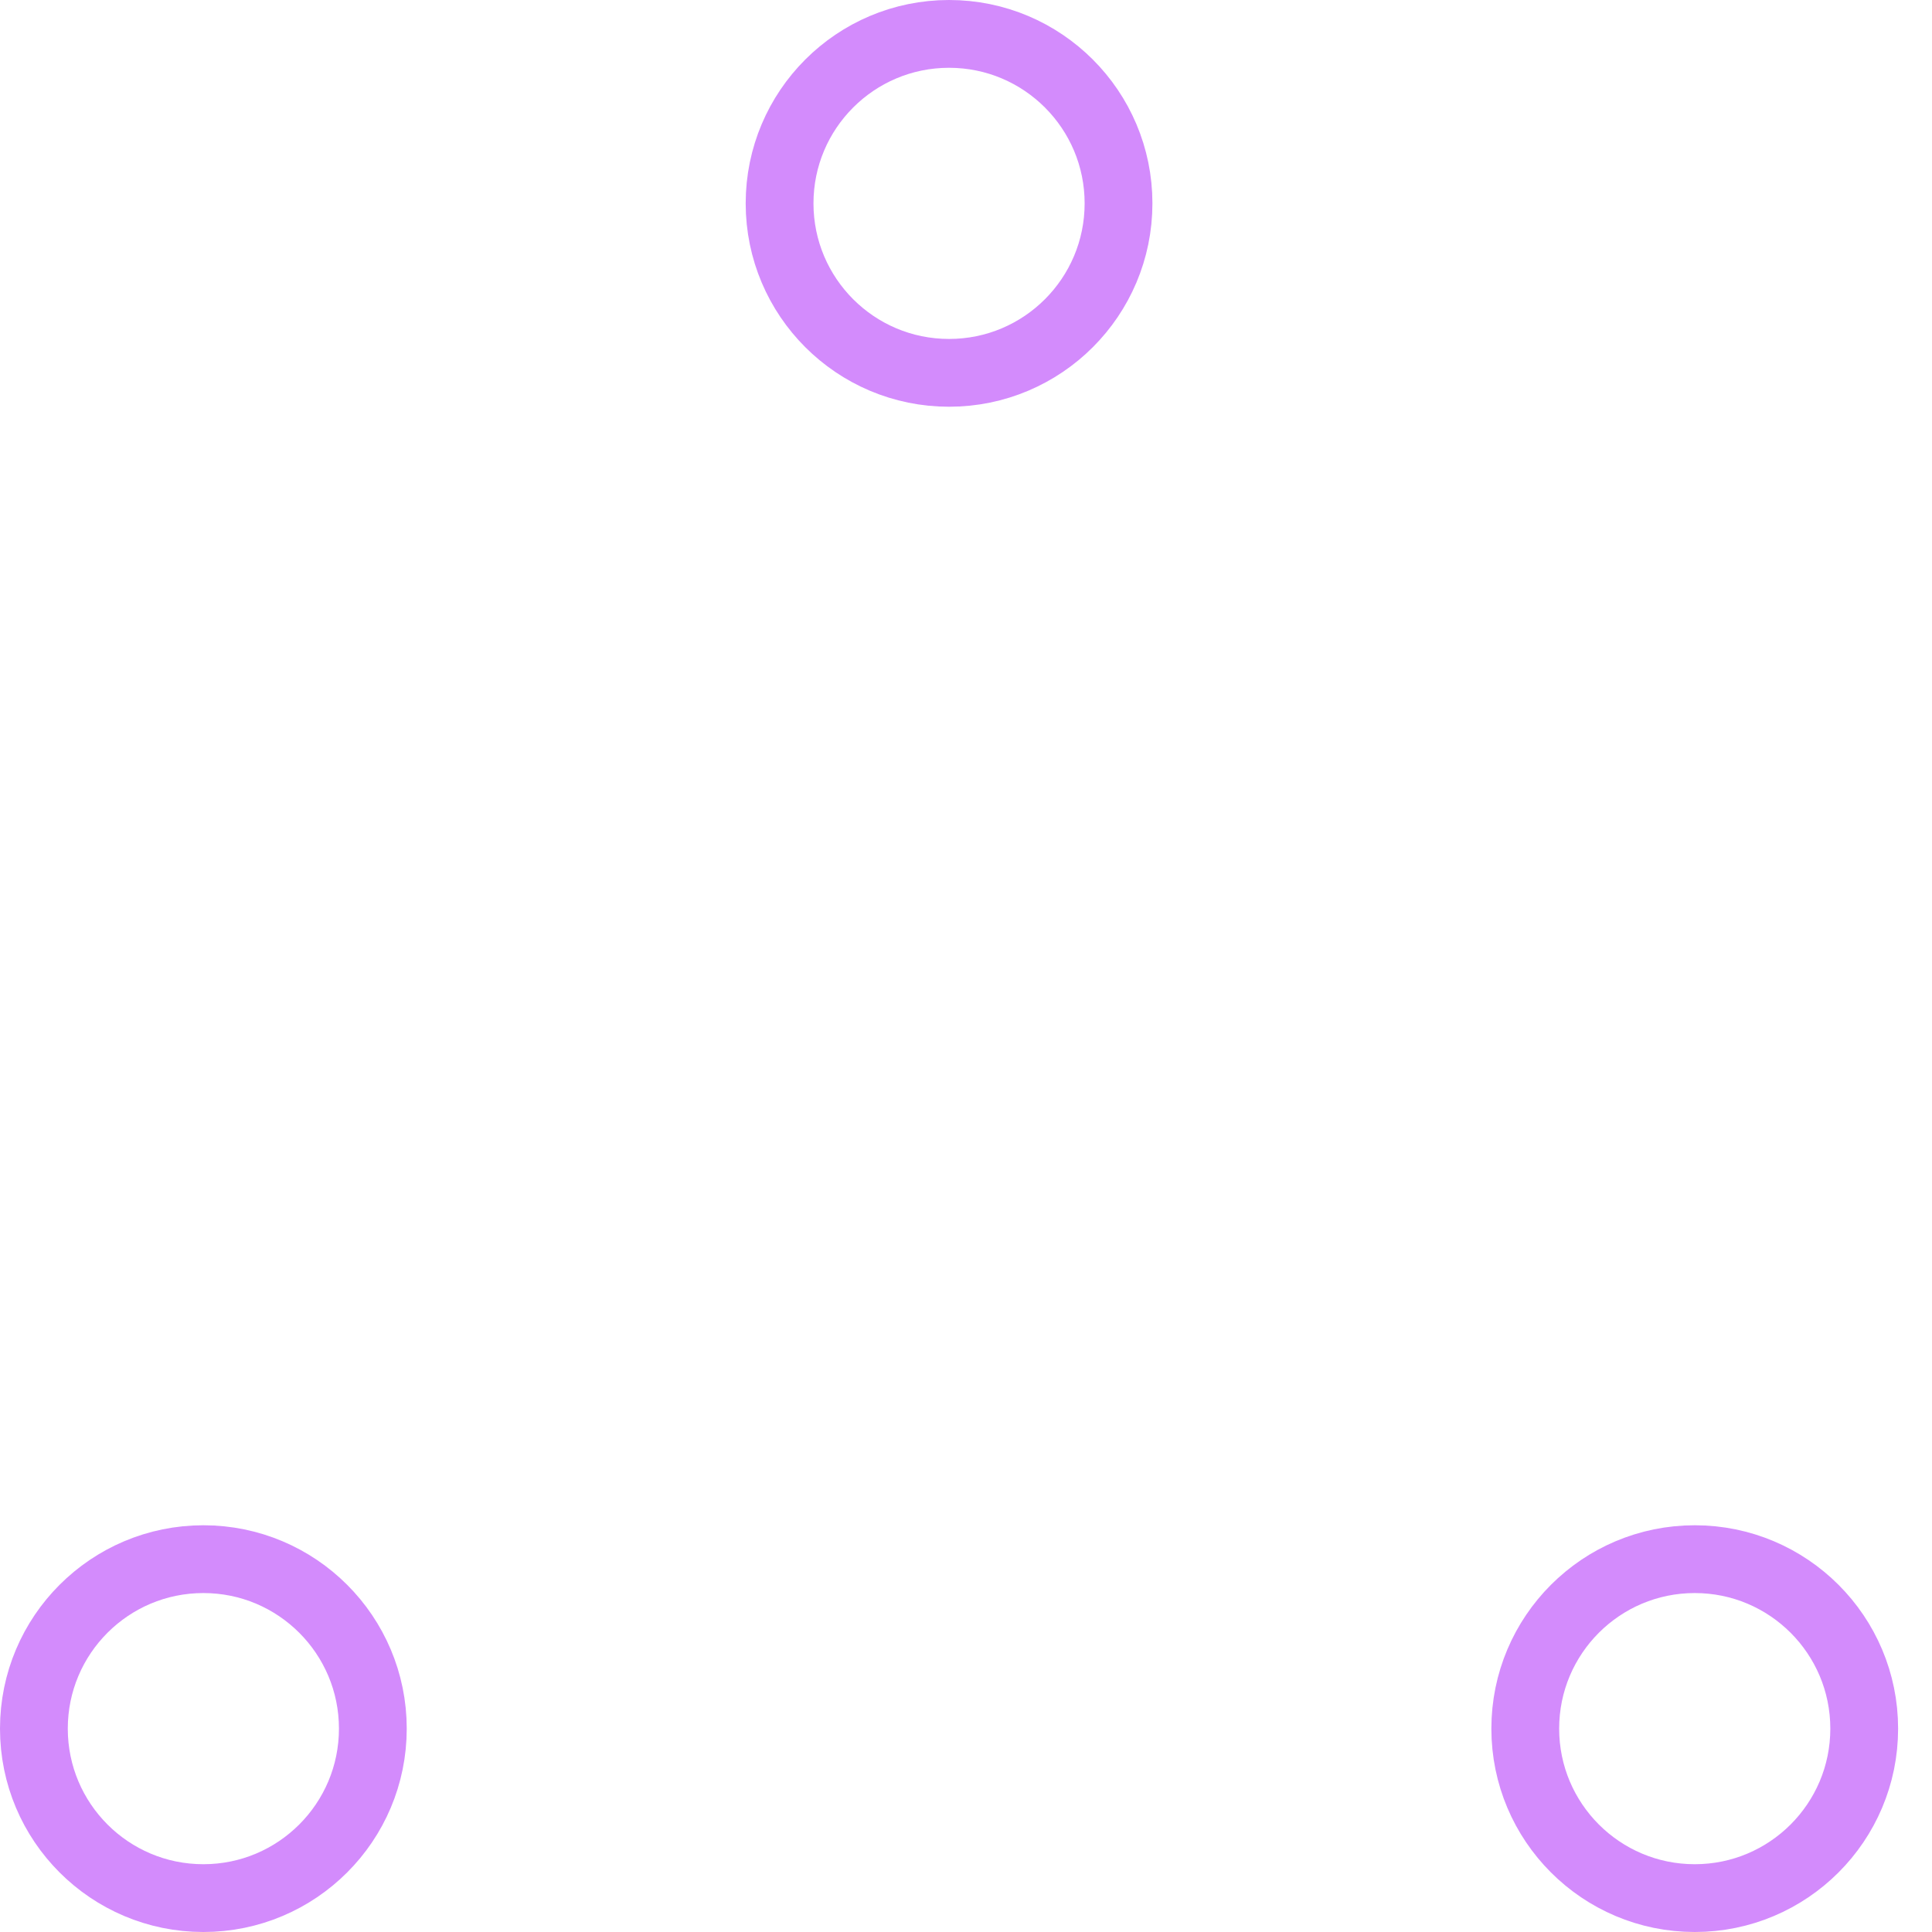
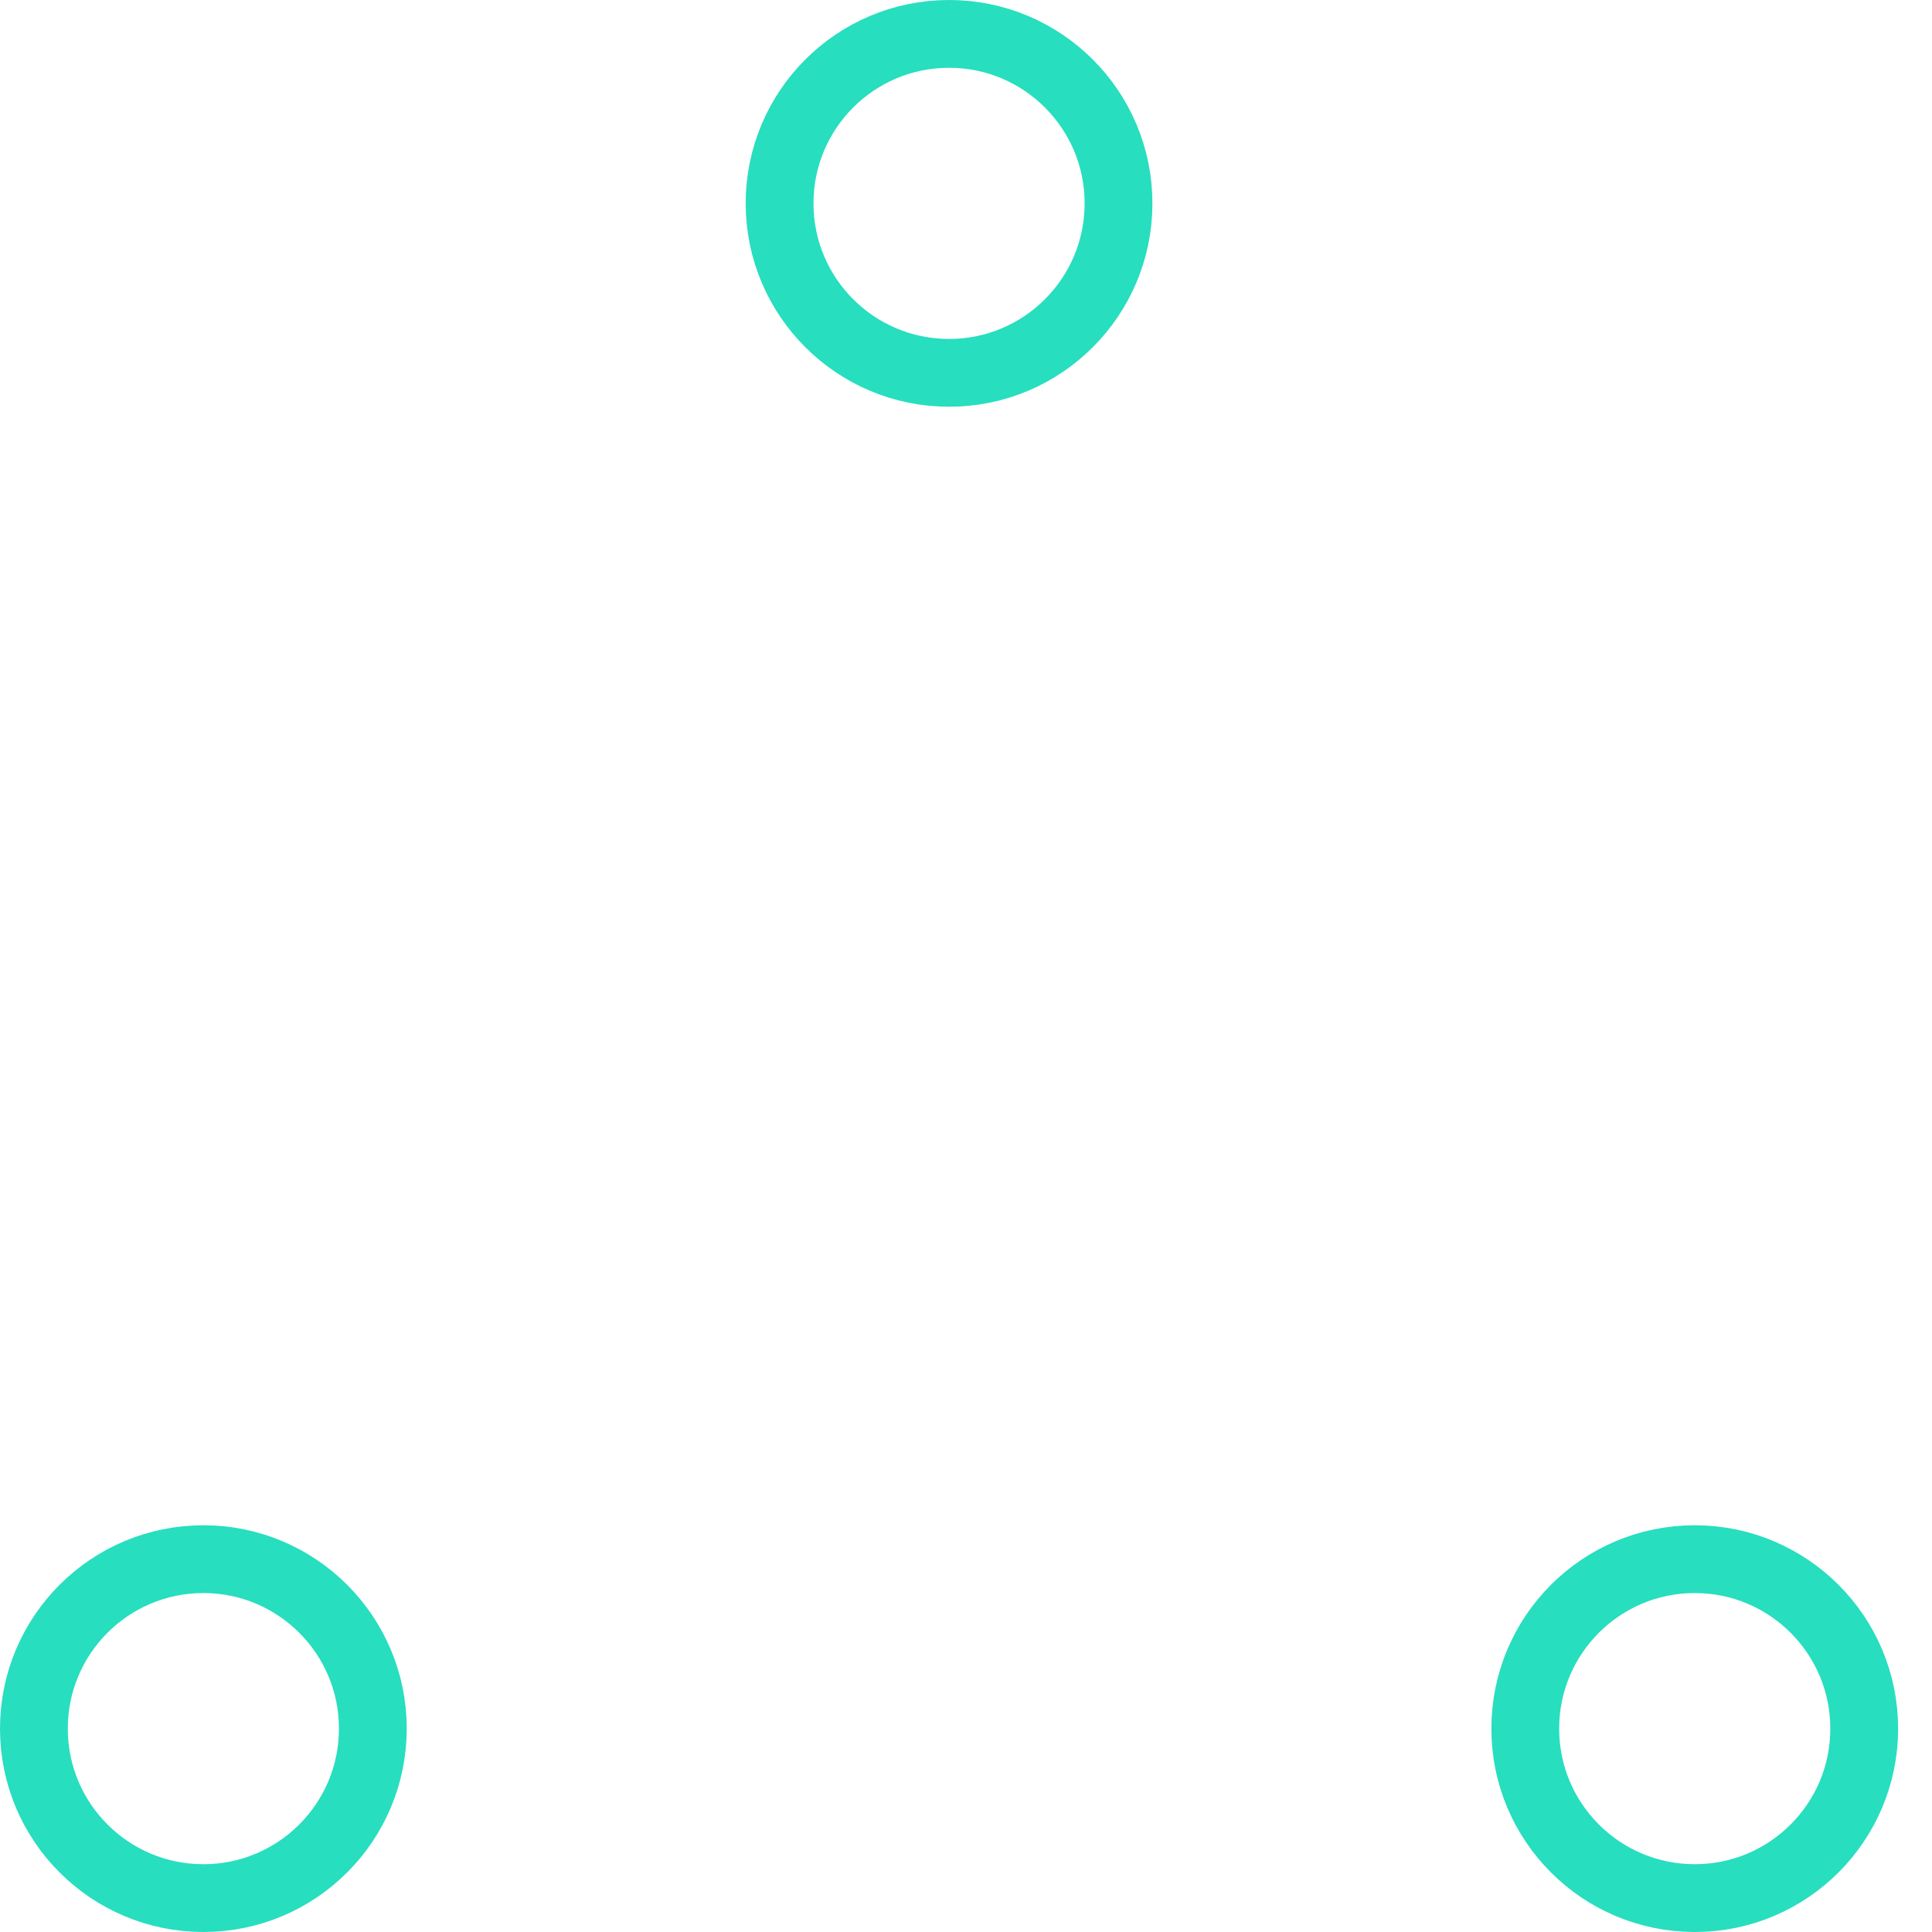
- <svg xmlns="http://www.w3.org/2000/svg" width="80" height="80" viewBox="0 0 57 57" stroke="#d38bfc">
+ <svg xmlns="http://www.w3.org/2000/svg" width="80" height="80" viewBox="0 0 57 57" stroke="#27DEBF">
  <g fill="none" fill-rule="evenodd">
    <g transform="translate(1 1)" stroke-width="2">
      <circle cx="5" cy="50" r="5">
        <animate attributeName="cy" begin="0s" dur="2.2s" values="50;5;50;50" calcMode="linear" repeatCount="indefinite" />
        <animate attributeName="cx" begin="0s" dur="2.2s" values="5;27;49;5" calcMode="linear" repeatCount="indefinite" />
      </circle>
      <circle cx="27" cy="5" r="5">
        <animate attributeName="cy" begin="0s" dur="2.2s" from="5" to="5" values="5;50;50;5" calcMode="linear" repeatCount="indefinite" />
        <animate attributeName="cx" begin="0s" dur="2.2s" from="27" to="27" values="27;49;5;27" calcMode="linear" repeatCount="indefinite" />
      </circle>
      <circle cx="49" cy="50" r="5">
        <animate attributeName="cy" begin="0s" dur="2.2s" values="50;50;5;50" calcMode="linear" repeatCount="indefinite" />
        <animate attributeName="cx" from="49" to="49" begin="0s" dur="2.2s" values="49;5;27;49" calcMode="linear" repeatCount="indefinite" />
      </circle>
    </g>
  </g>
</svg>
